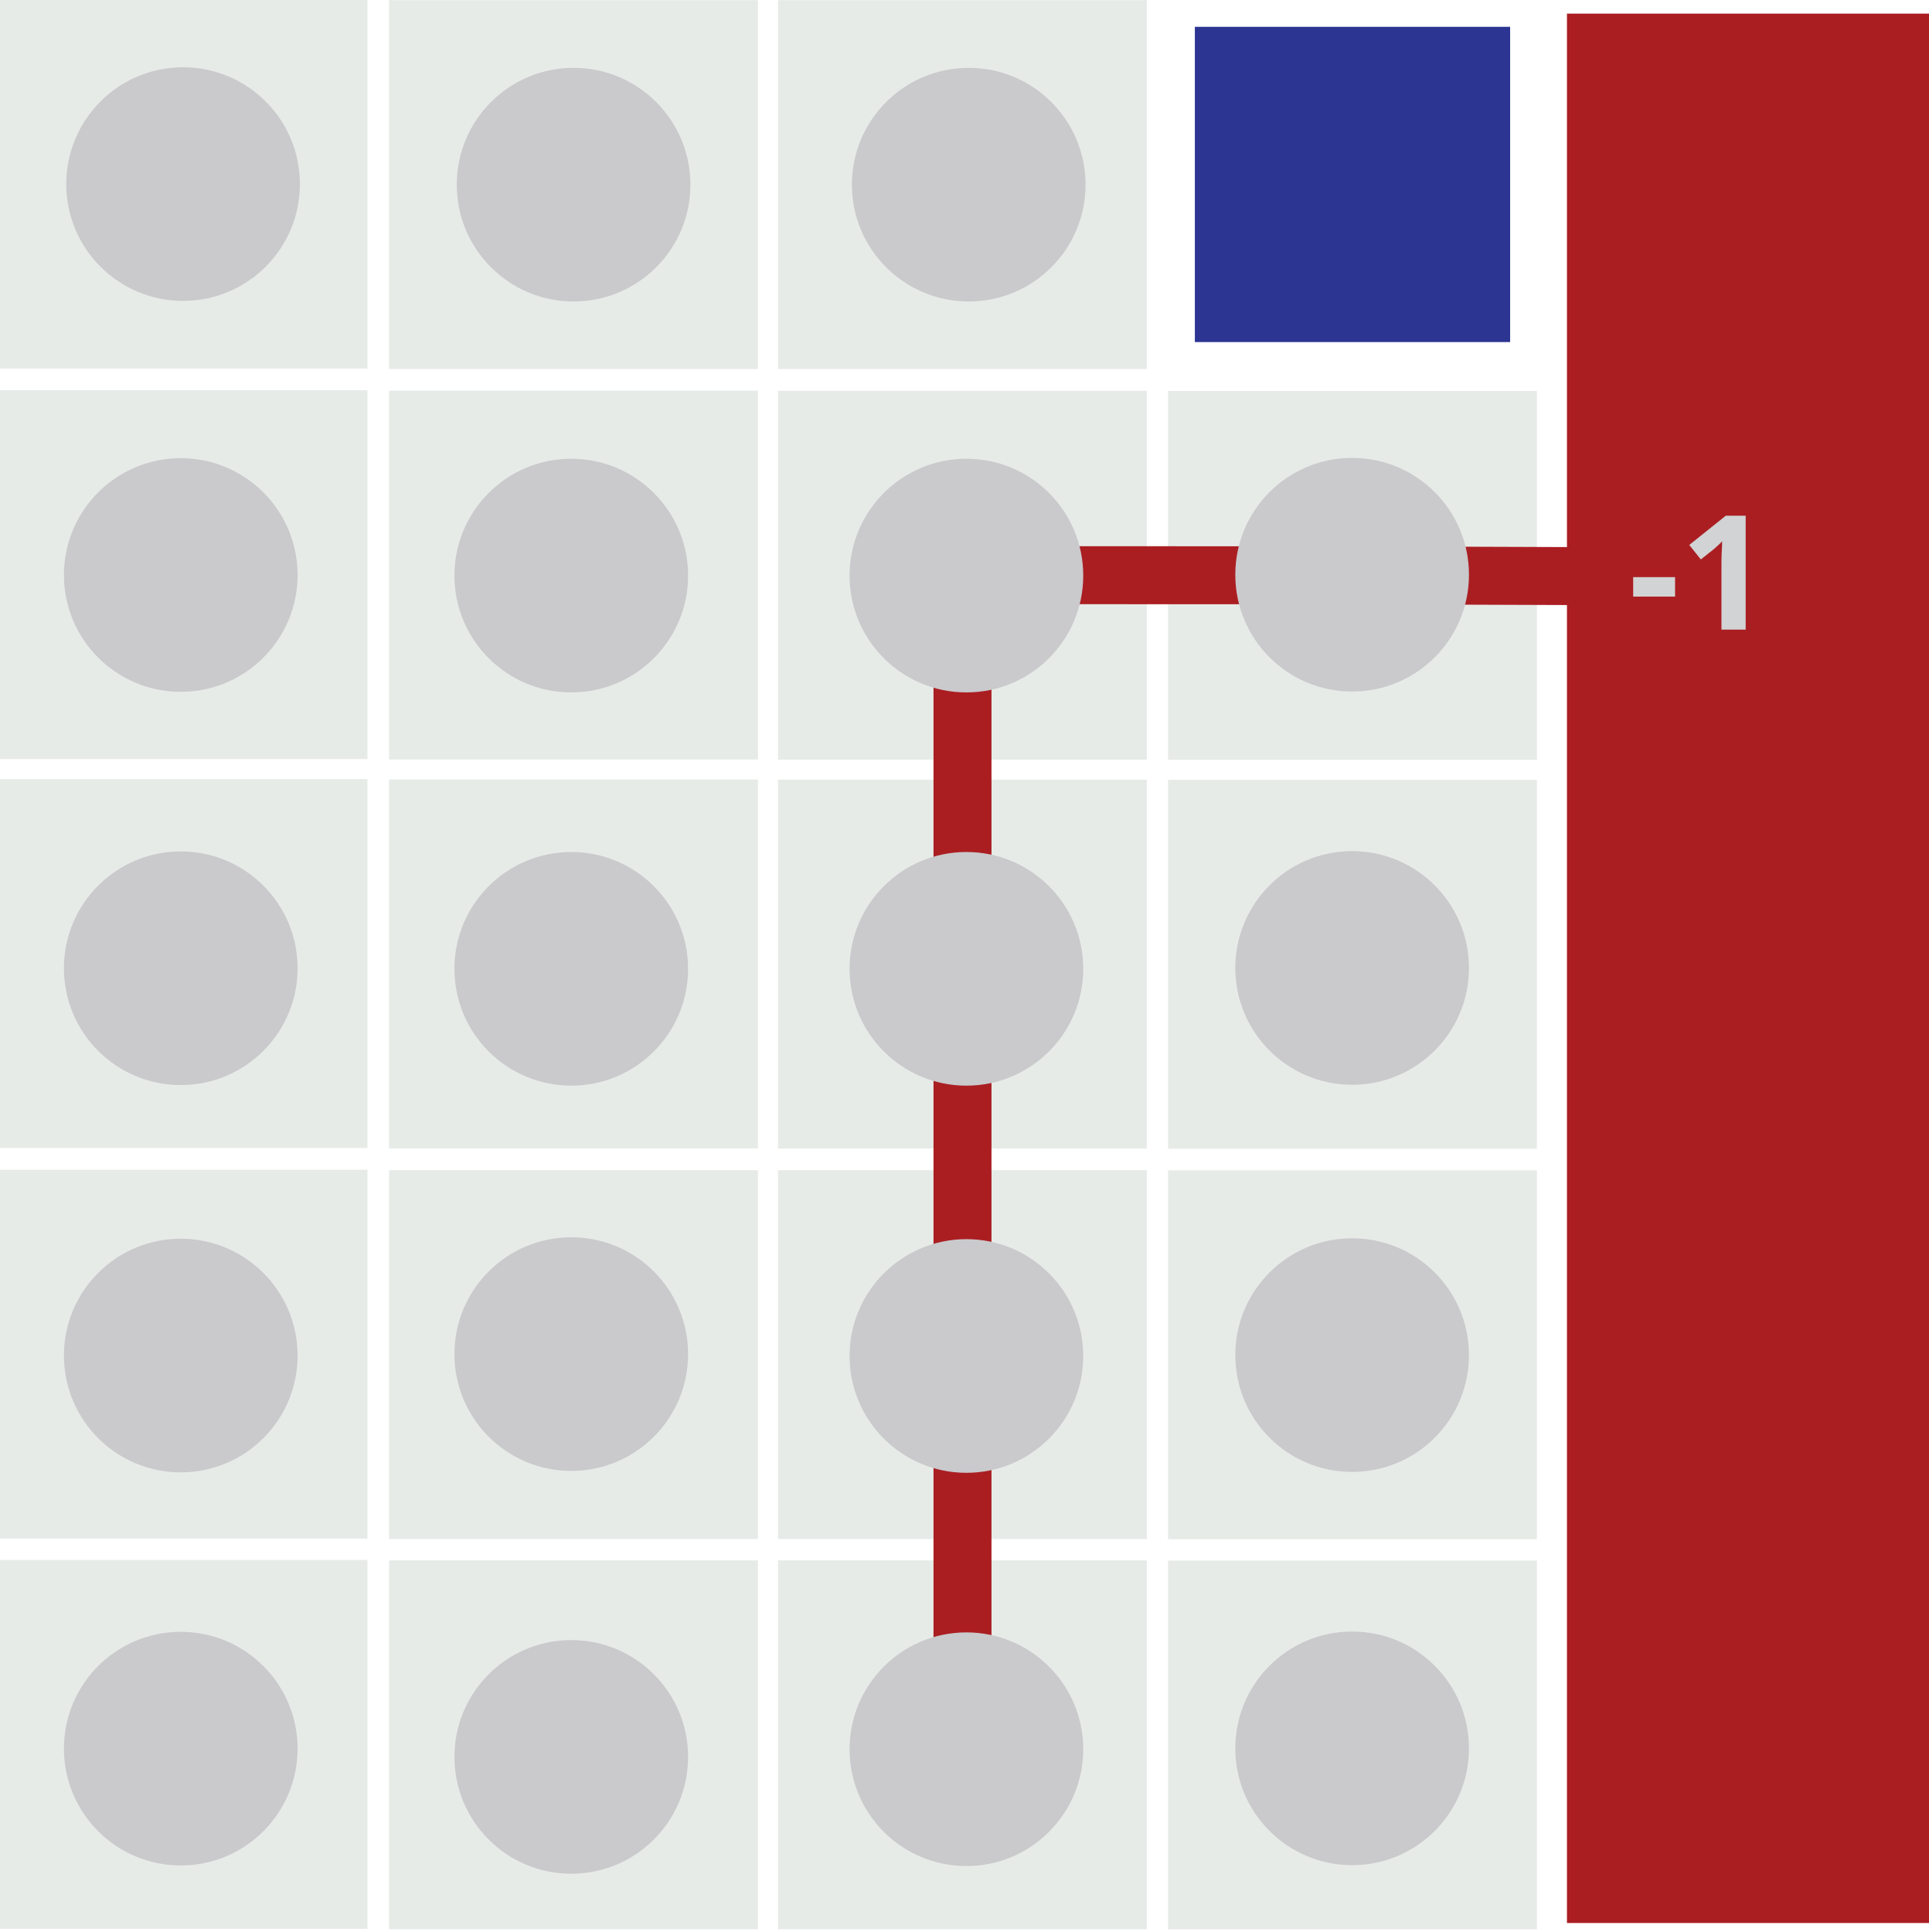
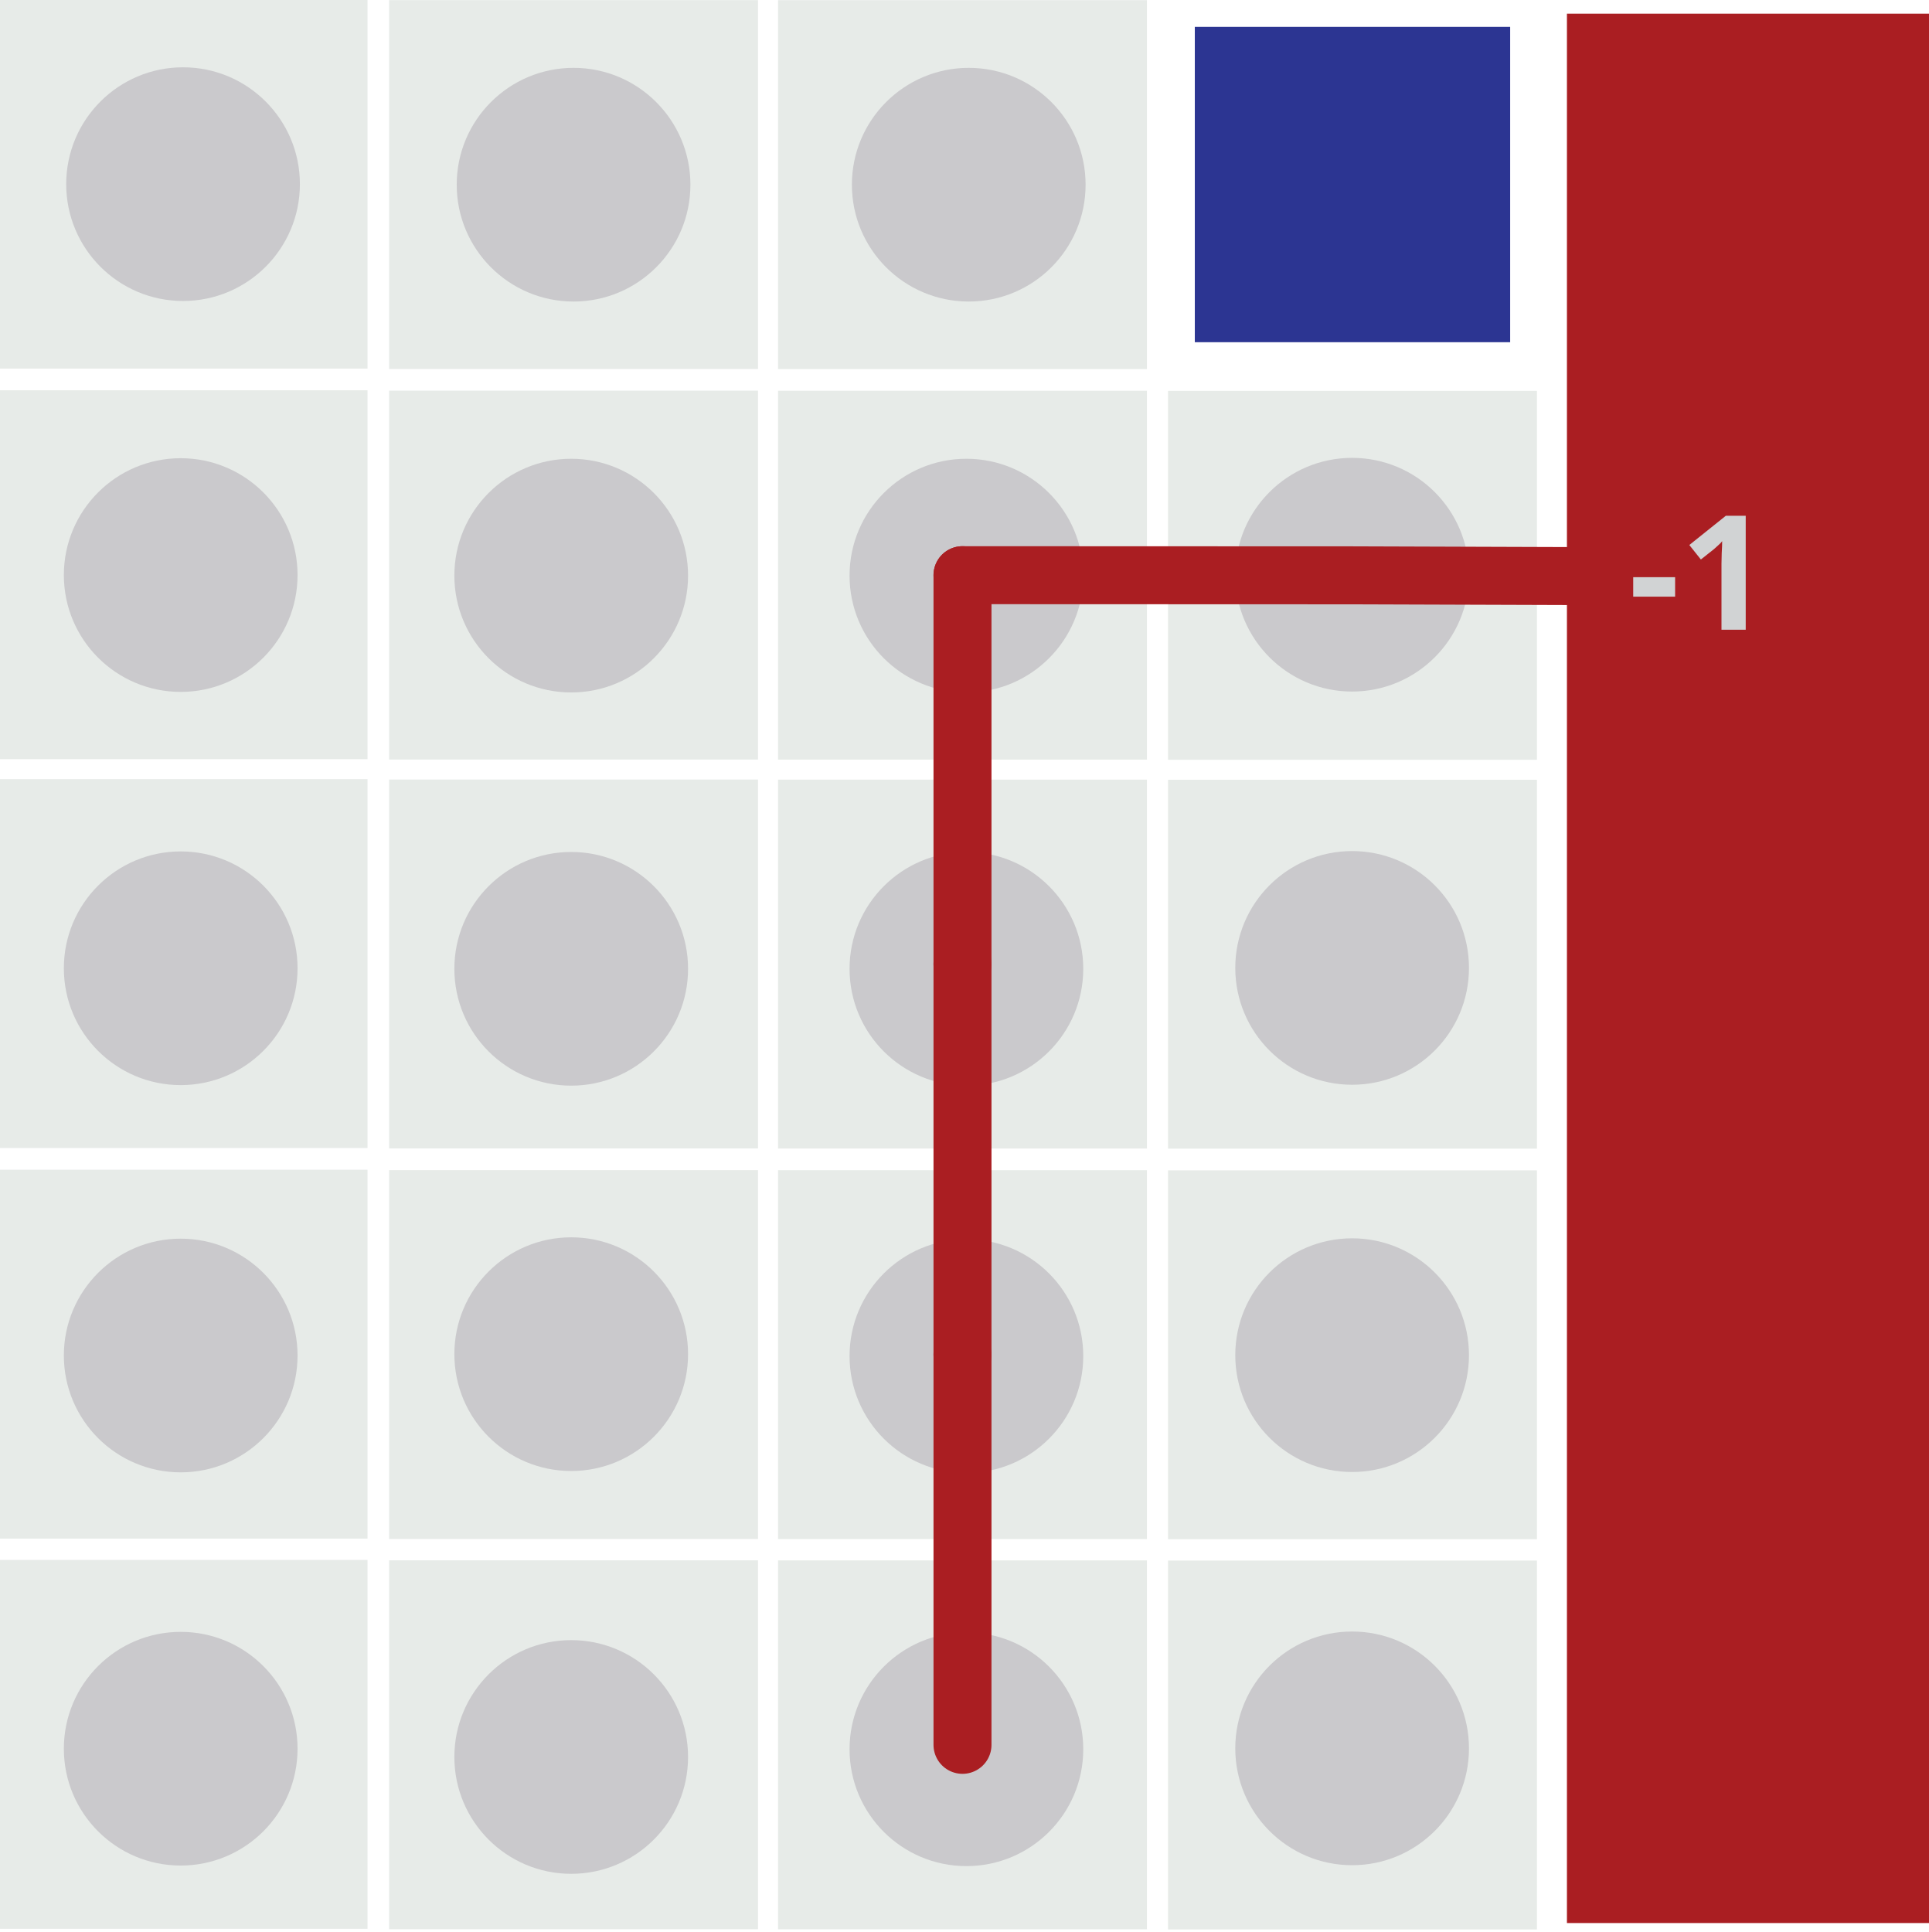
- <svg xmlns="http://www.w3.org/2000/svg" id="Layer_1" data-name="Layer 1" viewBox="0 0 133.03 133.29">
+ <svg xmlns="http://www.w3.org/2000/svg" id="Layer_1" data-name="Layer 1" viewBox="0 0 133.03 133.288">
  <defs>
-     <style>.cls-1{fill:#2c3592;}.cls-2{fill:#e7ebe8;}.cls-3{fill:#cac9cc;}.cls-4{fill:#aa1e22;}.cls-5{fill:none;stroke:#aa1e22;stroke-linecap:round;stroke-linejoin:round;stroke-width:4px;}.cls-6{font-size:11px;fill:#d1d3d4;font-family:MyriadPro-Semibold, Myriad Pro;font-weight:700;}</style>
+     <style>
+       .cls-1 {
+         fill: #2c3592;
+       }
+ 
+       .cls-2 {
+         fill: #e7ebe8;
+       }
+ 
+       .cls-3 {
+         fill: #cac9cc;
+       }
+ 
+       .cls-4 {
+         fill: #aa1e22;
+       }
+ 
+       .cls-5 {
+         fill: none;
+         stroke: #aa1e22;
+         stroke-linecap: round;
+         stroke-linejoin: round;
+         stroke-width: 4px;
+       }
+ 
+       .cls-6 {
+         font-size: 11px;
+         fill: #d1d3d4;
+         font-family: MyriadPro-Semibold, Myriad Pro;
+         font-weight: 700;
+       }
+     </style>
  </defs>
-   <rect class="cls-1" x="82.43" y="1.85" width="21.75" height="21.75" />
-   <rect class="cls-2" x="-0.1" y="-0.02" width="25.45" height="25.45" />
-   <rect class="cls-2" x="26.84" y="0.01" width="25.45" height="25.45" />
-   <rect class="cls-2" x="53.67" y="0.01" width="25.45" height="25.45" />
-   <rect class="cls-2" x="-0.1" y="26.92" width="25.45" height="25.45" />
-   <rect class="cls-2" x="26.84" y="26.95" width="25.45" height="25.45" />
-   <rect class="cls-2" x="53.67" y="26.96" width="25.45" height="25.45" />
-   <rect class="cls-2" x="80.58" y="26.97" width="25.45" height="25.45" />
-   <rect class="cls-2" x="-0.1" y="53.75" width="25.45" height="25.45" />
-   <rect class="cls-2" x="26.84" y="53.78" width="25.45" height="25.45" />
-   <rect class="cls-2" x="53.67" y="53.79" width="25.45" height="25.45" />
-   <rect class="cls-2" x="80.58" y="53.8" width="25.45" height="25.45" />
-   <rect class="cls-2" x="-0.1" y="80.7" width="25.45" height="25.45" />
-   <rect class="cls-2" x="26.84" y="80.73" width="25.45" height="25.45" />
-   <rect class="cls-2" x="53.67" y="80.73" width="25.45" height="25.45" />
-   <rect class="cls-2" x="80.58" y="80.74" width="25.45" height="25.45" />
-   <rect class="cls-2" x="-0.1" y="107.62" width="25.45" height="25.45" />
-   <rect class="cls-2" x="26.84" y="107.65" width="25.45" height="25.45" />
-   <rect class="cls-2" x="53.67" y="107.65" width="25.45" height="25.45" />
-   <rect class="cls-2" x="80.58" y="107.66" width="25.45" height="25.45" />
-   <circle class="cls-3" cx="12.63" cy="12.7" r="8.06" />
-   <circle class="cls-3" cx="39.57" cy="12.74" r="8.06" />
-   <circle class="cls-3" cx="12.47" cy="39.67" r="8.06" />
-   <circle class="cls-3" cx="93.28" cy="66.78" r="8.06" />
-   <circle class="cls-3" cx="12.47" cy="93.52" r="8.06" />
-   <circle class="cls-3" cx="39.41" cy="93.42" r="8.06" />
-   <circle class="cls-3" cx="93.28" cy="93.49" r="8.06" />
-   <circle class="cls-3" cx="12.47" cy="120.64" r="8.06" />
-   <circle class="cls-3" cx="39.41" cy="121.21" r="8.06" />
-   <circle class="cls-3" cx="93.28" cy="120.62" r="8.06" />
-   <rect class="cls-4" x="108.1" y="0.94" width="25.01" height="131.73" />
-   <line class="cls-5" x1="66.4" y1="120.38" x2="66.4" y2="93.46" />
-   <line class="cls-5" x1="66.4" y1="66.51" x2="66.4" y2="93.46" />
-   <line class="cls-5" x1="66.4" y1="39.68" x2="66.4" y2="66.51" />
-   <line class="cls-5" x1="93.3" y1="39.69" x2="66.4" y2="39.68" />
-   <line class="cls-5" x1="112.98" y1="39.76" x2="93.3" y2="39.69" />
-   <text class="cls-6" transform="translate(112.34 43.44)">-1</text>
-   <circle class="cls-3" cx="66.83" cy="12.74" r="8.06" />
-   <circle class="cls-3" cx="39.41" cy="39.71" r="8.06" />
-   <circle class="cls-3" cx="66.67" cy="39.71" r="8.06" />
-   <circle class="cls-3" cx="93.28" cy="39.65" r="8.06" />
-   <circle class="cls-3" cx="12.47" cy="66.8" r="8.06" />
-   <circle class="cls-3" cx="39.41" cy="66.84" r="8.06" />
-   <circle class="cls-3" cx="66.67" cy="66.84" r="8.06" />
-   <circle class="cls-3" cx="66.67" cy="93.55" r="8.06" />
-   <circle class="cls-3" cx="66.67" cy="120.68" r="8.06" />
+   <rect class="cls-1" x="82.426" y="1.854" width="21.755" height="21.755" />
+   <rect class="cls-2" x="-0.097" y="-0.021" width="25.45" height="25.45" />
+   <rect class="cls-2" x="26.843" y="0.007" width="25.45" height="25.45" />
+   <rect class="cls-2" x="53.675" y="0.012" width="25.45" height="25.45" />
+   <rect class="cls-2" x="-0.097" y="26.924" width="25.45" height="25.45" />
+   <rect class="cls-2" x="26.843" y="26.951" width="25.45" height="25.45" />
+   <rect class="cls-2" x="53.675" y="26.957" width="25.45" height="25.45" />
+   <rect class="cls-2" x="80.579" y="26.967" width="25.45" height="25.45" />
+   <rect class="cls-2" x="-0.097" y="53.753" width="25.45" height="25.45" />
+   <rect class="cls-2" x="26.843" y="53.78" width="25.45" height="25.45" />
+   <rect class="cls-2" x="53.675" y="53.786" width="25.45" height="25.45" />
+   <rect class="cls-2" x="80.579" y="53.796" width="25.45" height="25.45" />
+   <rect class="cls-2" x="-0.097" y="80.698" width="25.45" height="25.45" />
+   <rect class="cls-2" x="26.843" y="80.725" width="25.45" height="25.45" />
+   <rect class="cls-2" x="53.675" y="80.73" width="25.45" height="25.45" />
+   <rect class="cls-2" x="80.579" y="80.741" width="25.45" height="25.45" />
+   <rect class="cls-2" x="-0.097" y="107.618" width="25.45" height="25.45" />
+   <rect class="cls-2" x="26.843" y="107.646" width="25.45" height="25.45" />
+   <rect class="cls-2" x="53.675" y="107.651" width="25.45" height="25.45" />
+   <rect class="cls-2" x="80.579" y="107.662" width="25.45" height="25.45" />
+   <circle class="cls-3" cx="12.628" cy="12.704" r="8.061" />
+   <circle class="cls-3" cx="39.568" cy="12.742" r="8.061" />
+   <circle class="cls-3" cx="12.466" cy="39.673" r="8.061" />
+   <circle class="cls-3" cx="93.278" cy="66.776" r="8.061" />
+   <circle class="cls-3" cx="12.466" cy="93.516" r="8.061" />
+   <circle class="cls-3" cx="39.406" cy="93.423" r="8.061" />
+   <circle class="cls-3" cx="93.278" cy="93.492" r="8.061" />
+   <circle class="cls-3" cx="12.466" cy="120.643" r="8.061" />
+   <circle class="cls-3" cx="39.406" cy="121.213" r="8.061" />
+   <circle class="cls-3" cx="93.278" cy="120.619" r="8.061" />
+   <rect class="cls-4" x="108.097" y="0.943" width="25.012" height="131.727" />
+   <circle class="cls-3" cx="66.83" cy="12.742" r="8.061" />
+   <circle class="cls-3" cx="39.406" cy="39.711" r="8.061" />
+   <circle class="cls-3" cx="66.669" cy="39.711" r="8.061" />
+   <circle class="cls-3" cx="93.278" cy="39.649" r="8.061" />
+   <circle class="cls-3" cx="12.466" cy="66.8" r="8.061" />
+   <circle class="cls-3" cx="39.406" cy="66.838" r="8.061" />
+   <circle class="cls-3" cx="66.669" cy="66.838" r="8.061" />
+   <circle class="cls-3" cx="66.669" cy="93.554" r="8.061" />
+   <circle class="cls-3" cx="66.669" cy="120.681" r="8.061" />
+   <line class="cls-5" x1="66.399" y1="120.376" x2="66.399" y2="93.455" />
+   <line class="cls-5" x1="66.399" y1="66.511" x2="66.399" y2="93.455" />
+   <line class="cls-5" x1="66.399" y1="39.682" x2="66.399" y2="66.511" />
+   <line class="cls-5" x1="93.304" y1="39.692" x2="66.399" y2="39.682" />
+   <line class="cls-5" x1="112.982" y1="39.758" x2="93.304" y2="39.692" />
+   <text class="cls-6" transform="translate(112.3413 43.44362)">-1</text>
</svg>
